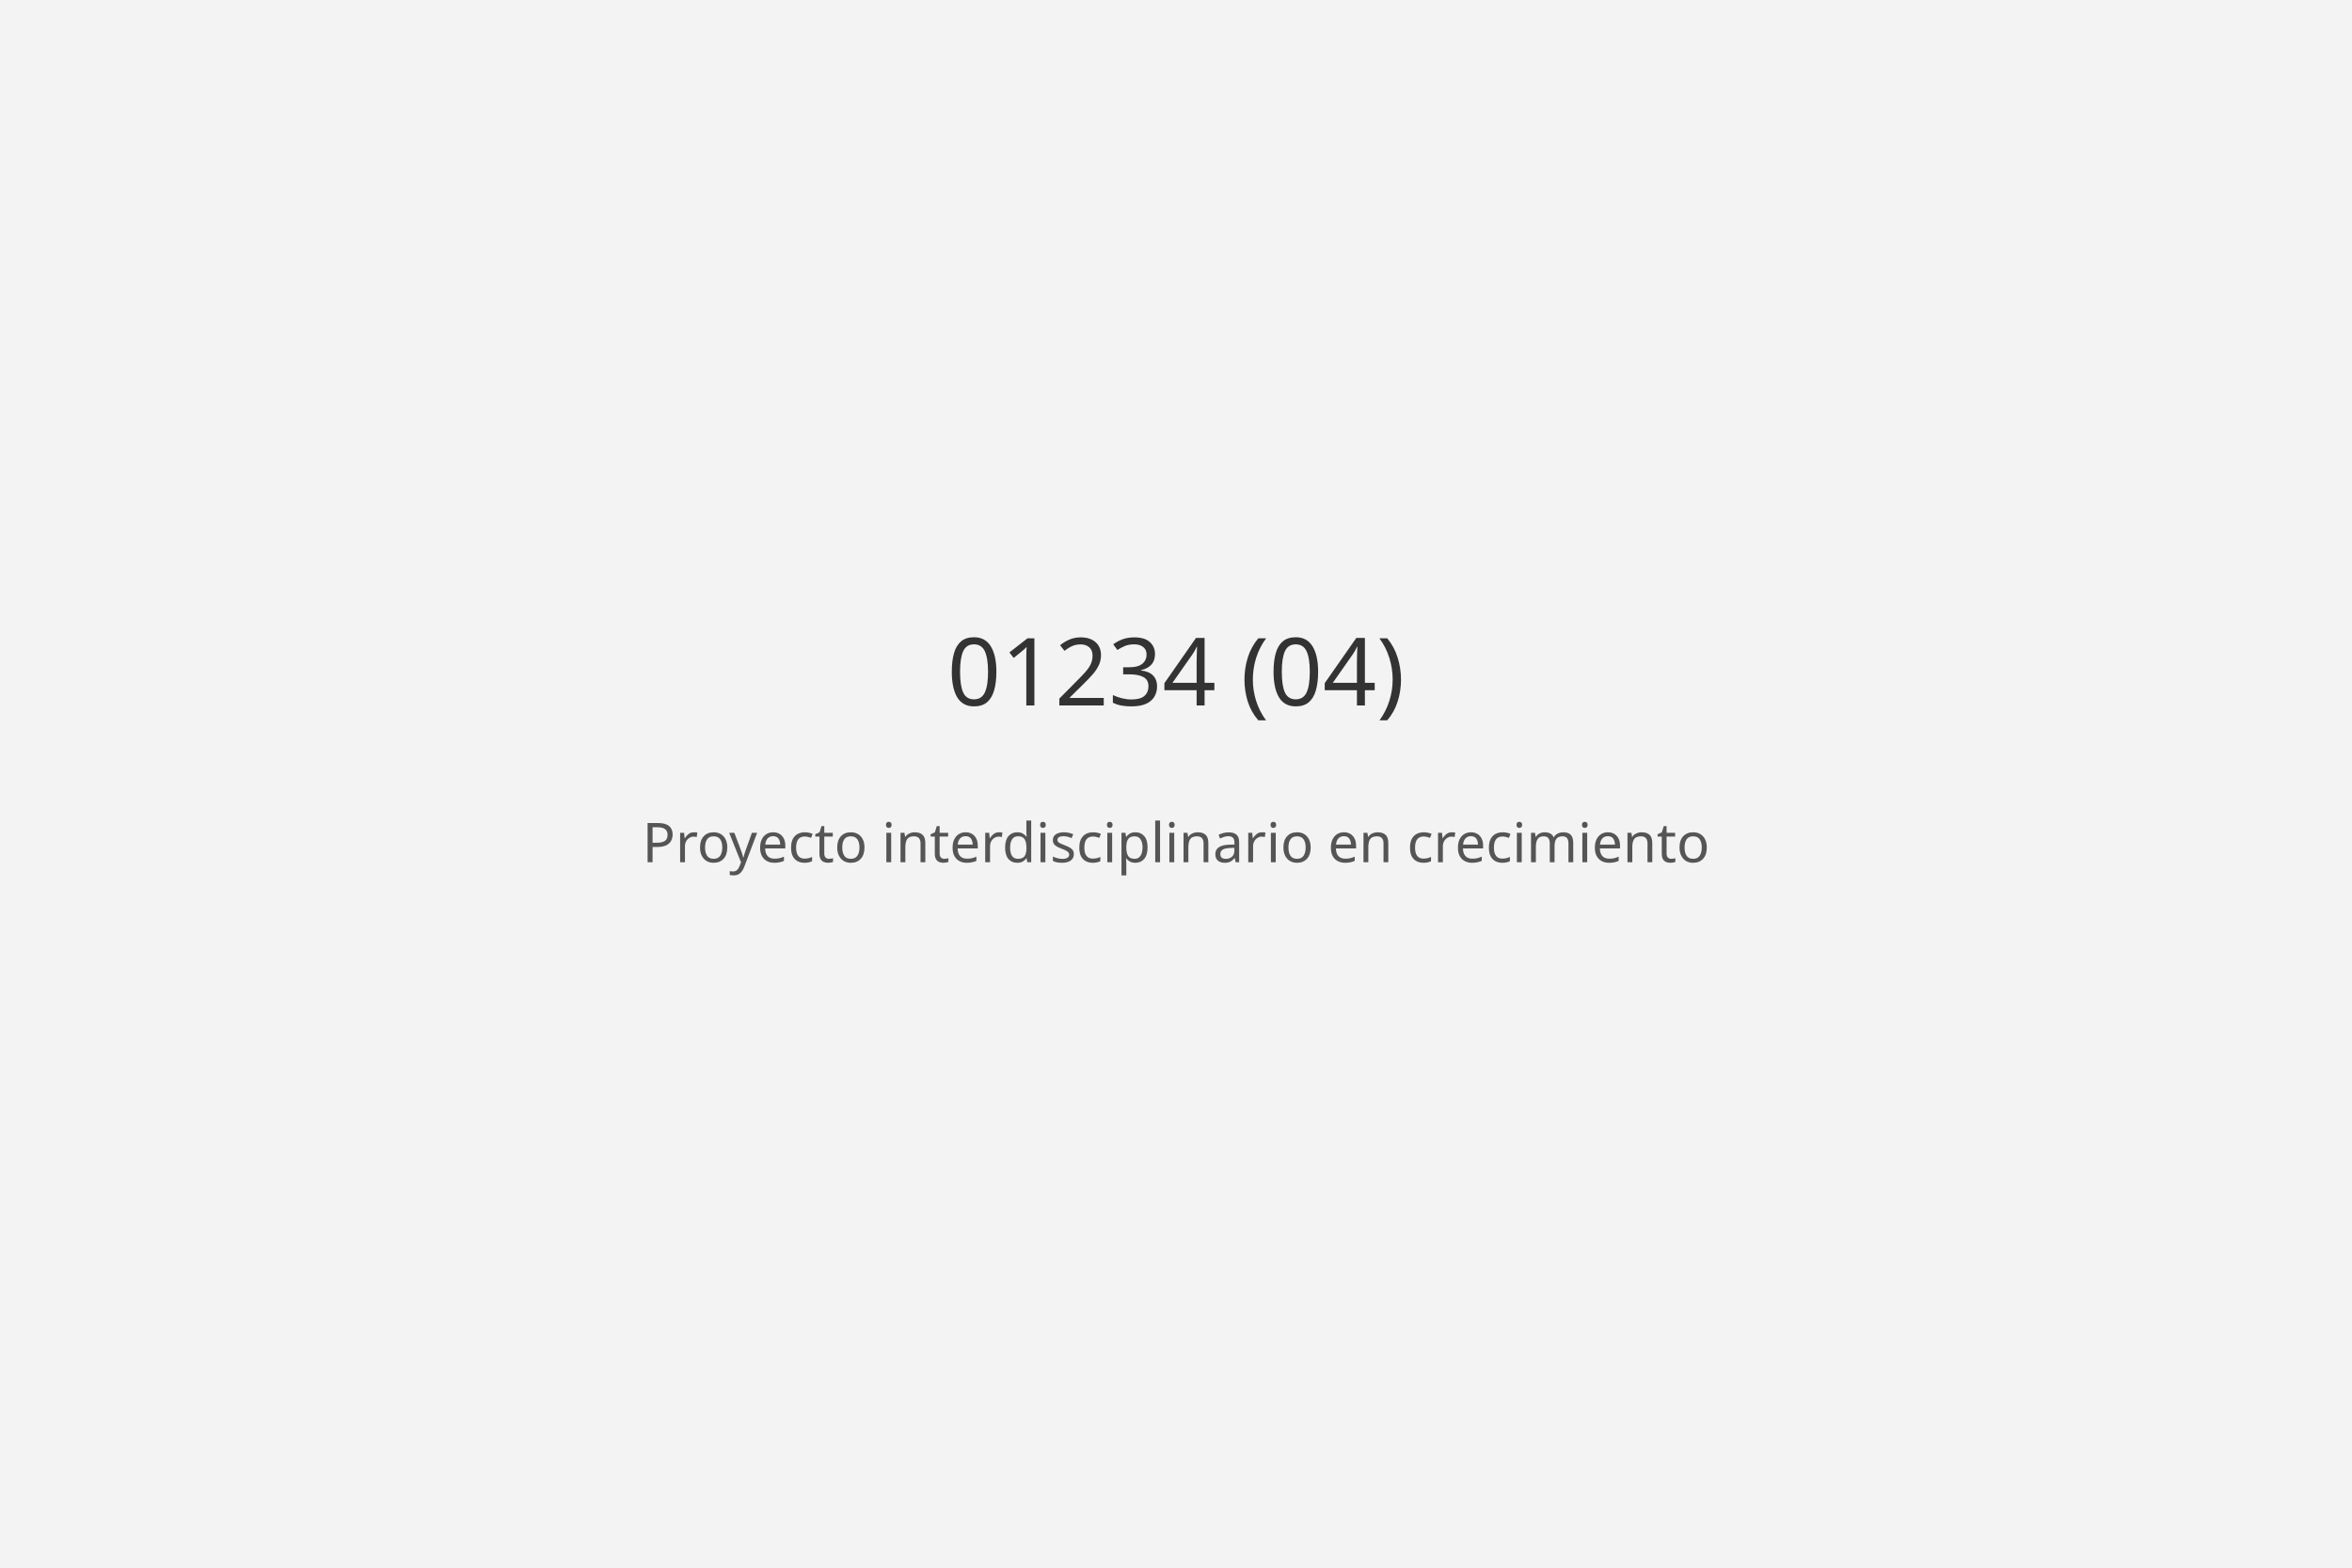
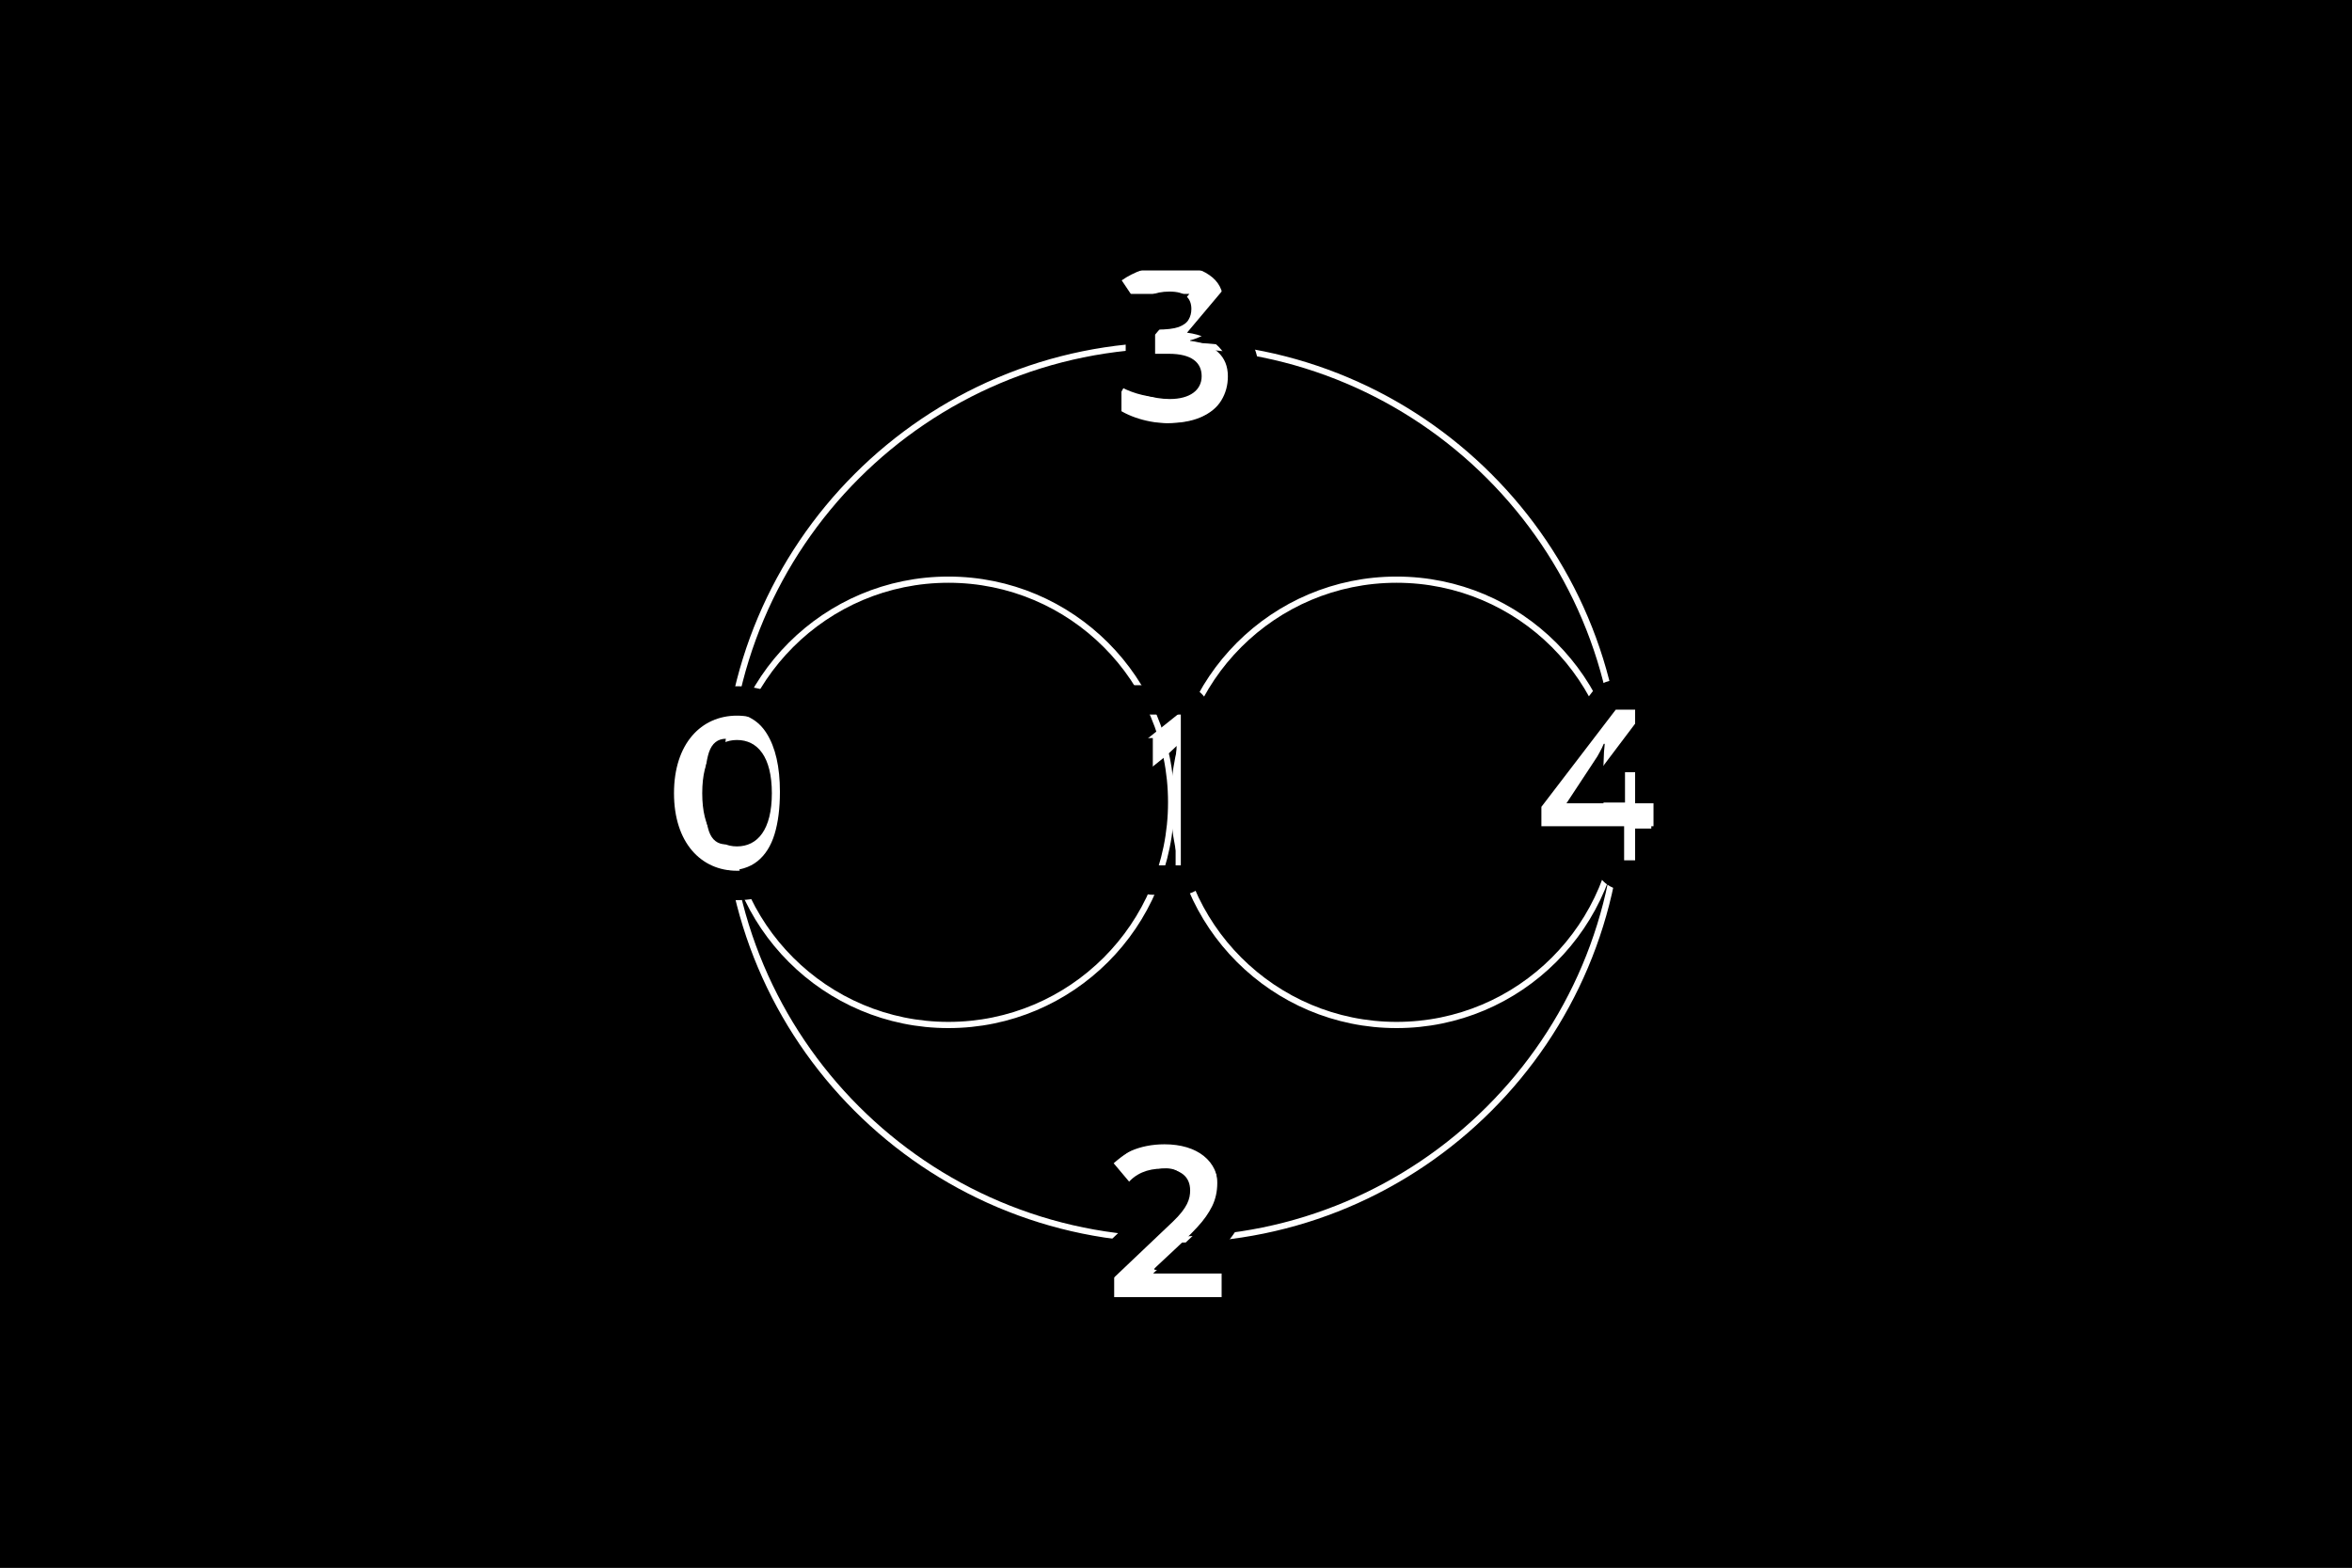
- <svg xmlns="http://www.w3.org/2000/svg" width="600" height="400" viewBox="0 0 600 400">
-   <rect width="600" height="400" fill="#F3F3F3" />
-   <text x="50%" y="45%" font-family="Verdana" font-size="24" fill="#333" text-anchor="middle">
-     01234 (04)
-   </text>
-   <text x="50%" y="55%" font-family="Verdana" font-size="14" fill="#555" text-anchor="middle">
-     Proyecto interdisciplinario en crecimiento
-   </text>
+ <svg xmlns="http://www.w3.org/2000/svg" width="100%" height="100%" viewBox="0 0 144 96" version="1.1" xml:space="preserve" style="fill-rule:evenodd;clip-rule:evenodd;stroke-linejoin:round;stroke-miterlimit:2;">
+   <rect x="-532.37" y="-253.623" width="1683.78" height="595.276" />
+   <rect x="-532.37" y="-253.623" width="841.89" height="595.276" style="fill:#4c4c4c;" />
+   <g>
+     <rect x="0" y="0" width="144" height="96" />
+     <g id="mediano2">
+       <g>
+         <circle cx="58.067" cy="49.132" r="13.635" style="fill:none;stroke:#fff;stroke-width:0.38px;" />
+         <circle cx="85.504" cy="49.132" r="13.635" style="fill:none;stroke:#fff;stroke-width:0.38px;" />
+         <circle cx="71.815" cy="48.527" r="27.383" style="fill:none;stroke:#fff;stroke-width:0.38px;" />
+         <text x="68.522px" y="52.992px" style="font-family:'Montserrat-SemiBold', 'Montserrat';font-weight:600;font-size:13.192px;fill:#fff;">1</text>
+         <path d="M68.629,41.958l3.666,-0c0.996,-0 1.8,0.804 1.8,1.8l0,9.234c0,0.994 -0.804,1.801 -1.8,1.801l-1.714,-0c-0.994,-0 -1.801,-0.807 -1.801,-1.801l-0,-5.996l-0.151,-0c-0.996,-0 -1.801,-0.807 -1.801,-1.801l0,-1.437c0,-0.996 0.805,-1.8 1.801,-1.8Zm-0,1.8l-0,1.437l1.952,0l-0,7.797l1.714,-0l-0,-9.234l-3.666,0Z" />
+         <text x="67.682px" y="79.44px" style="font-family:'Montserrat-SemiBold', 'Montserrat';font-weight:600;font-size:13.192px;fill:#fff;">2</text>
+         <path d="M75.04,76.19c0.954,0.046 1.712,0.833 1.712,1.798l-0,1.452c-0,0.994 -0.807,1.8 -1.801,1.8l-6.808,0c-0.994,0 -1.801,-0.806 -1.801,-1.8l0,-1.147c0,-0.496 0.204,-0.967 0.562,-1.308l3.25,-3.086c-0.633,0.54 -1.579,0.583 -2.263,0.056l-1.201,-0.924c-0.778,-0.599 -0.933,-1.709 -0.349,-2.499c1.013,-1.37 2.798,-2.26 4.955,-2.26c3.209,0 5.099,1.837 5.099,4.453c0,1.089 -0.189,2.132 -1.355,3.465Zm-4.745,-2.424c-0,-0 0.301,-0.286 0.315,-0.299c-0.077,0.04 -0.144,0.094 -0.202,0.167c-0.036,0.047 -0.074,0.09 -0.113,0.132Zm0.302,4.222l2.467,-2.348c1.28,-1.201 1.531,-2.018 1.531,-2.915c-0,-1.637 -1.293,-2.652 -3.299,-2.652c-1.516,-0 -2.796,0.567 -3.508,1.53l1.2,0.924c0.515,-0.659 1.267,-0.963 2.164,-0.963c1.134,-0 1.714,0.488 1.714,1.332c0,0.515 -0.158,1.055 -1.055,1.912l-3.668,3.485l0,1.147l6.808,-0l0,-1.452l-4.354,0Z" />
+         <text x="68.162px" y="25.794px" style="font-family:'Montserrat-SemiBold', 'Montserrat';font-weight:600;font-size:13.192px;fill:#fff;">3</text>
+         <path d="M68.922,21.725c0,-0.02 -0.002,-0.04 -0.002,-0.06l0,-1.174c0,-0.239 0.049,-0.475 0.139,-0.693l-0.436,-0c-0.994,-0 -1.8,-0.807 -1.8,-1.801l-0,-1.437c-0,-0.995 0.806,-1.8 1.8,-1.8l6.294,-0c0.993,-0 1.8,0.805 1.8,1.8l0,1.147c0,0.425 -0.149,0.836 -0.423,1.16l-0.67,0.796c0.996,0.816 1.477,2.006 1.477,3.36c-0,1.298 -0.503,2.503 -1.509,3.387c-0.868,0.765 -2.163,1.316 -3.947,1.316c-1.729,0 -3.445,-0.562 -4.581,-1.451c-0.695,-0.548 -0.891,-1.518 -0.463,-2.291l0.738,-1.332c0.261,-0.47 0.719,-0.8 1.248,-0.897c0.112,-0.021 0.224,-0.03 0.335,-0.03Zm2.644,0.896l-0.006,0.006l0,0.007l0.006,-0l-0,-0.013Zm1.109,-2.249l2.242,-2.665l-0,-1.147l-6.294,0l0,1.437l4.196,0l-2.098,2.494l0,1.174l0.845,0c1.399,0 2.005,0.54 2.005,1.372c0,0.857 -0.725,1.398 -1.951,1.398c-1.043,-0 -2.046,-0.355 -2.705,-0.91l-0.74,1.333c0.859,0.671 2.164,1.067 3.47,1.067c2.481,0 3.655,-1.345 3.655,-2.902c0,-1.385 -0.884,-2.427 -2.625,-2.651Z" />
+         <text x="93.922px" y="52.693px" style="font-family:'Montserrat-SemiBold', 'Montserrat';font-weight:600;font-size:13.192px;fill:#fff;">4</text>
+         <path d="M101.458,45.519c0.823,0.166 1.442,0.893 1.442,1.765l0,0.067c0.917,0.084 1.635,0.855 1.635,1.793l0,1.451c0,0.94 -0.718,1.711 -1.635,1.794l0,0.304c0,0.994 -0.806,1.801 -1.8,1.801l-1.664,-0c-0.994,-0 -1.801,-0.807 -1.801,-1.801l0,-0.297l-3.264,0c-0.994,0 -1.801,-0.807 -1.801,-1.801l-0,-1.186c-0,-0.396 0.13,-0.78 0.371,-1.095l4.55,-5.949c0.342,-0.445 0.87,-0.706 1.432,-0.706l1.833,-0c0.682,-0 1.307,0.385 1.611,0.996c0.305,0.612 0.238,1.343 -0.173,1.888l-0.736,0.976Zm1.277,3.625l-1.635,0l-0,-1.86l-1.61,0l-0,1.86l-3.022,0l4.288,-5.685l-1.833,0l-4.552,5.95l-0,1.186l5.065,0l-0,2.098l1.664,0l-0,-2.098l1.635,0l-0,-1.451Z" />
+         <text x="40.686px" y="53.191px" style="font-family:'Montserrat-SemiBold', 'Montserrat';font-weight:600;font-size:13.192px;fill:#fff;">0</text>
+         <path d="M45.119,55.123c-3.099,-0 -5.654,-2.256 -5.654,-6.549c-0,-4.293 2.555,-6.551 5.654,-6.551c3.115,0 5.665,2.26 5.665,6.551c-0,4.291 -2.55,6.549 -5.665,6.549Zm-0,-1.801c2.202,0 3.864,-1.714 3.864,-4.748c-0,-3.034 -1.662,-4.75 -3.864,-4.75c-2.19,-0 -3.854,1.716 -3.854,4.75c0,3.034 1.664,4.748 3.854,4.748Zm-0,-1.491c-1.253,0 -2.125,-1.028 -2.125,-3.257c0,-2.229 0.872,-3.259 2.125,-3.259c1.266,-0 2.137,1.03 2.137,3.259c0,2.229 -0.871,3.257 -2.137,3.257Zm-0,-1.8c0.131,-0 0.146,-0.152 0.196,-0.31c0.097,-0.312 0.14,-0.693 0.14,-1.147c0,-0.454 -0.043,-0.838 -0.14,-1.147c-0.05,-0.159 -0.065,-0.312 -0.196,-0.312c-0.128,0 -0.135,0.155 -0.184,0.31c-0.099,0.311 -0.14,0.693 -0.14,1.149c-0,0.454 0.041,0.837 0.14,1.147c0.049,0.156 0.056,0.31 0.184,0.31Z" />
+       </g>
+     </g>
+     <g id="mediano1" />
+     <g id="grande" />
+   </g>
</svg>
